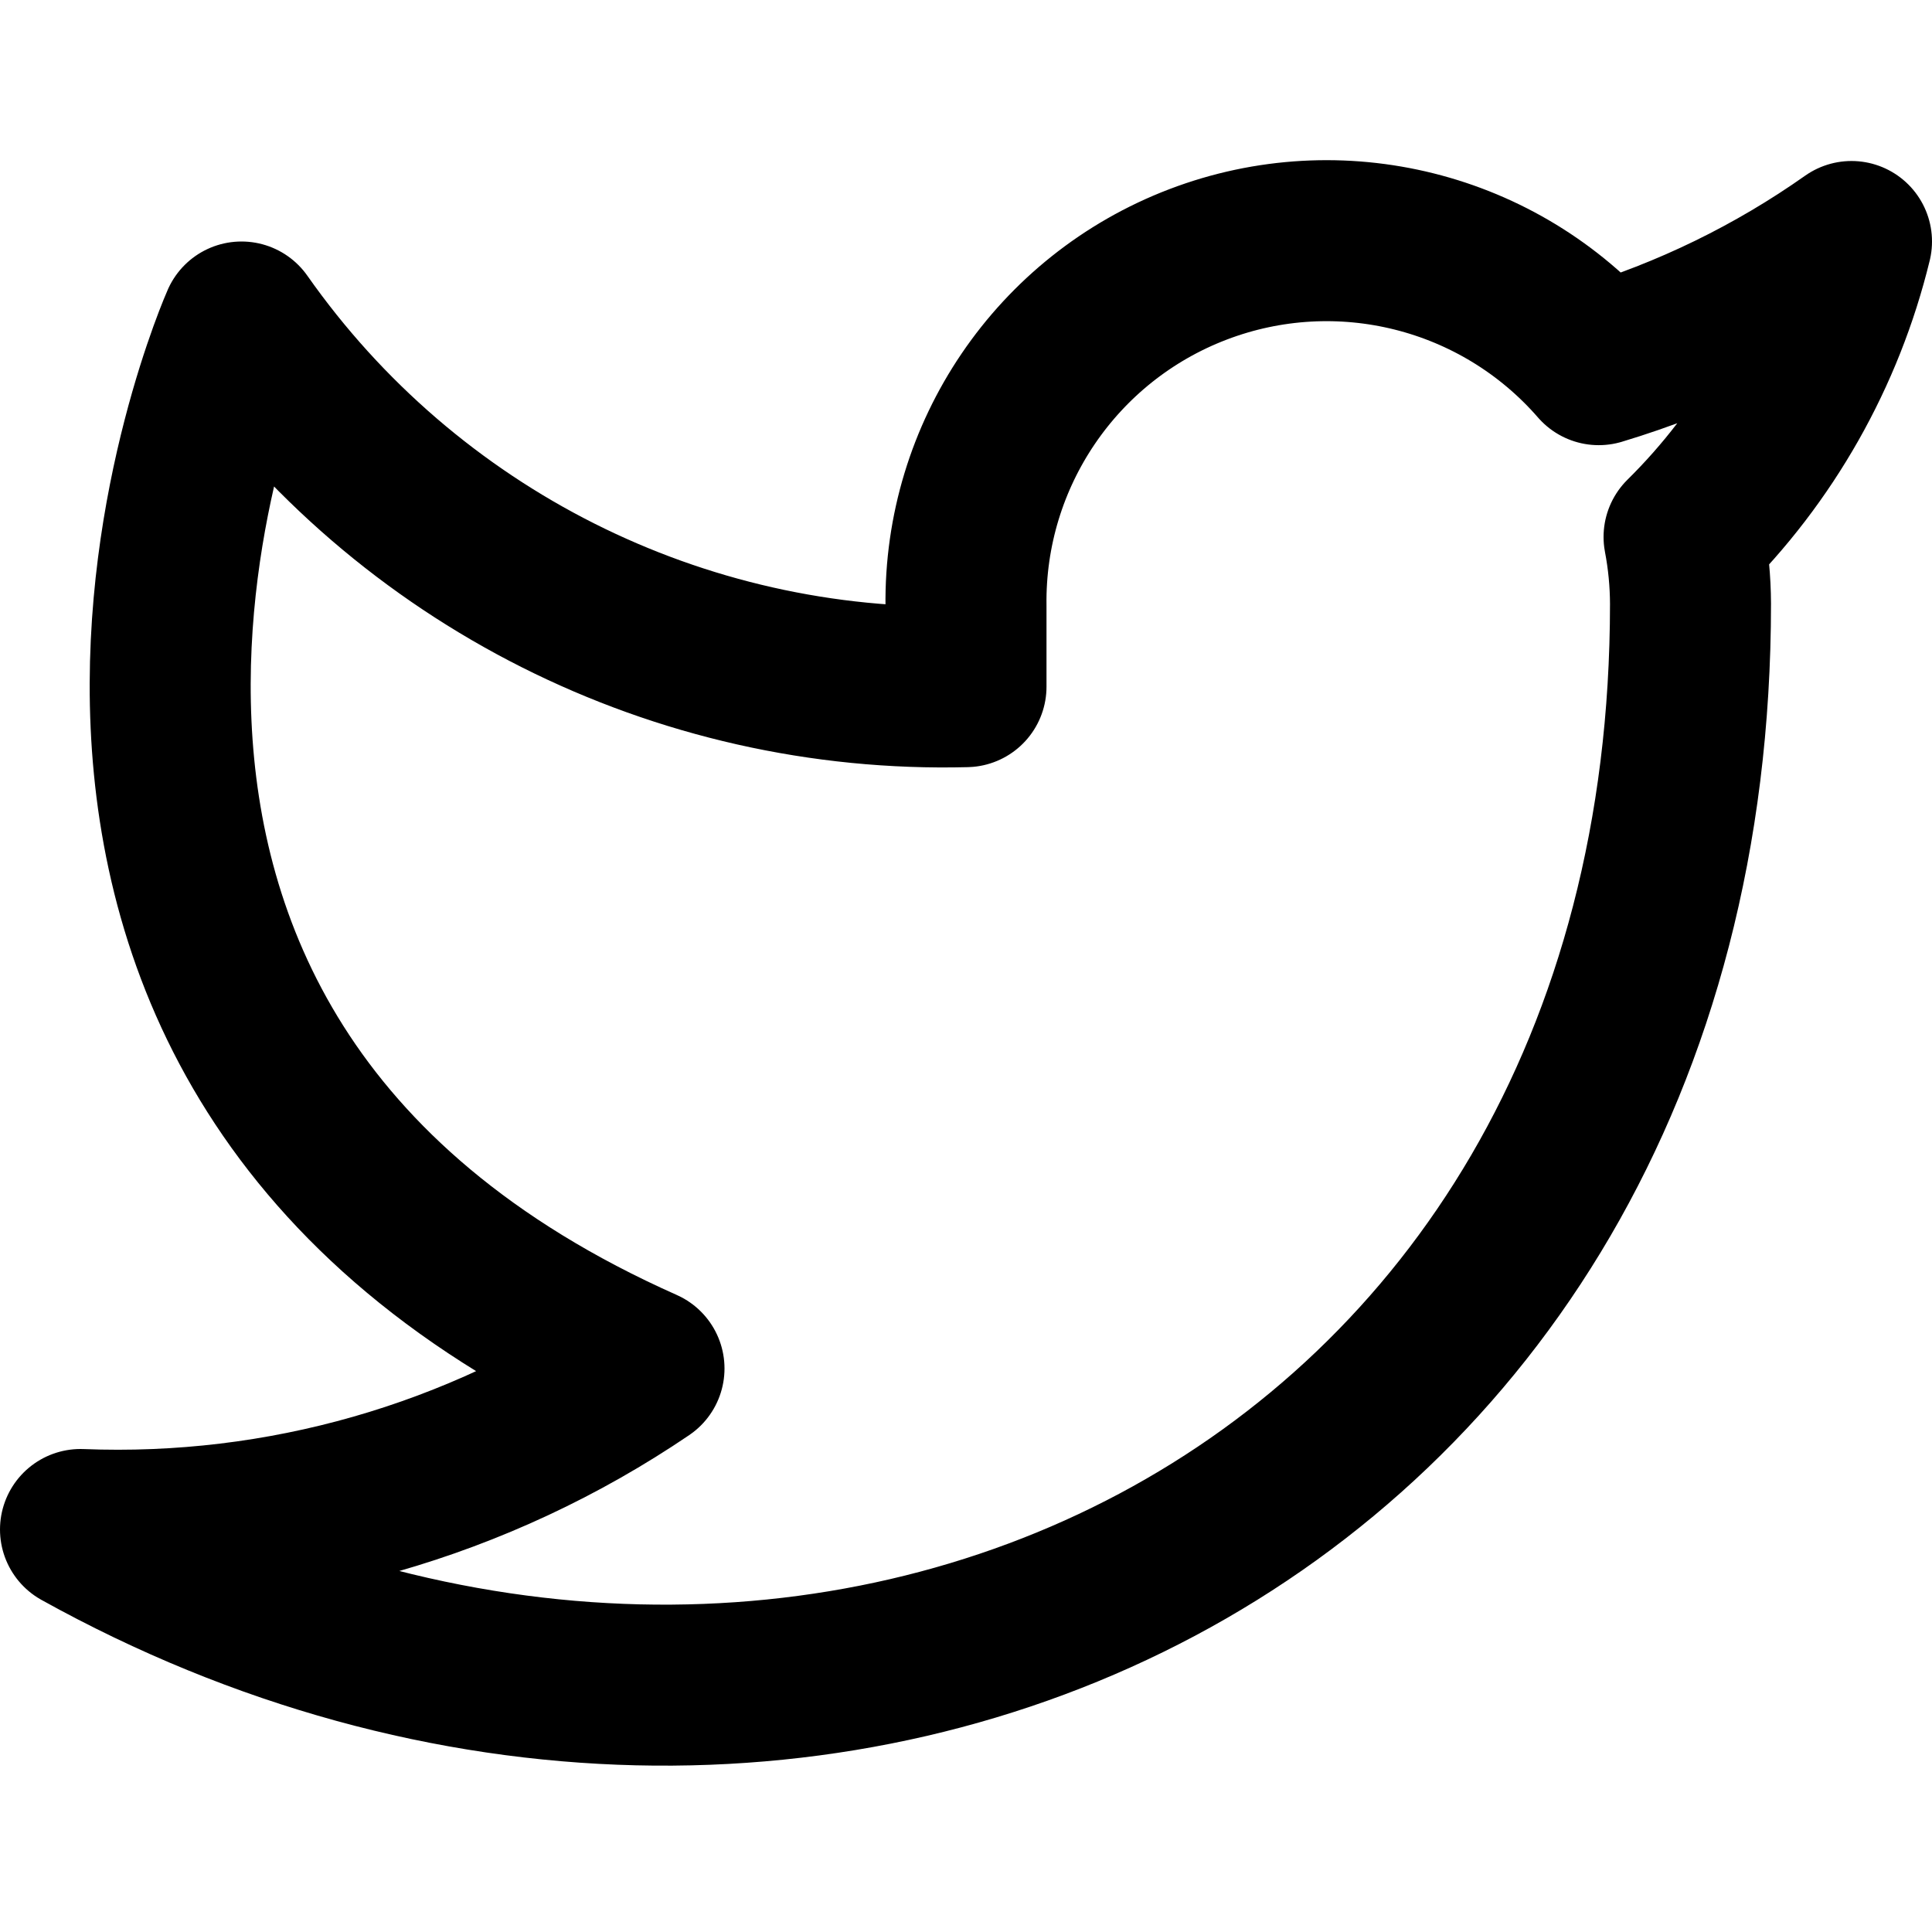
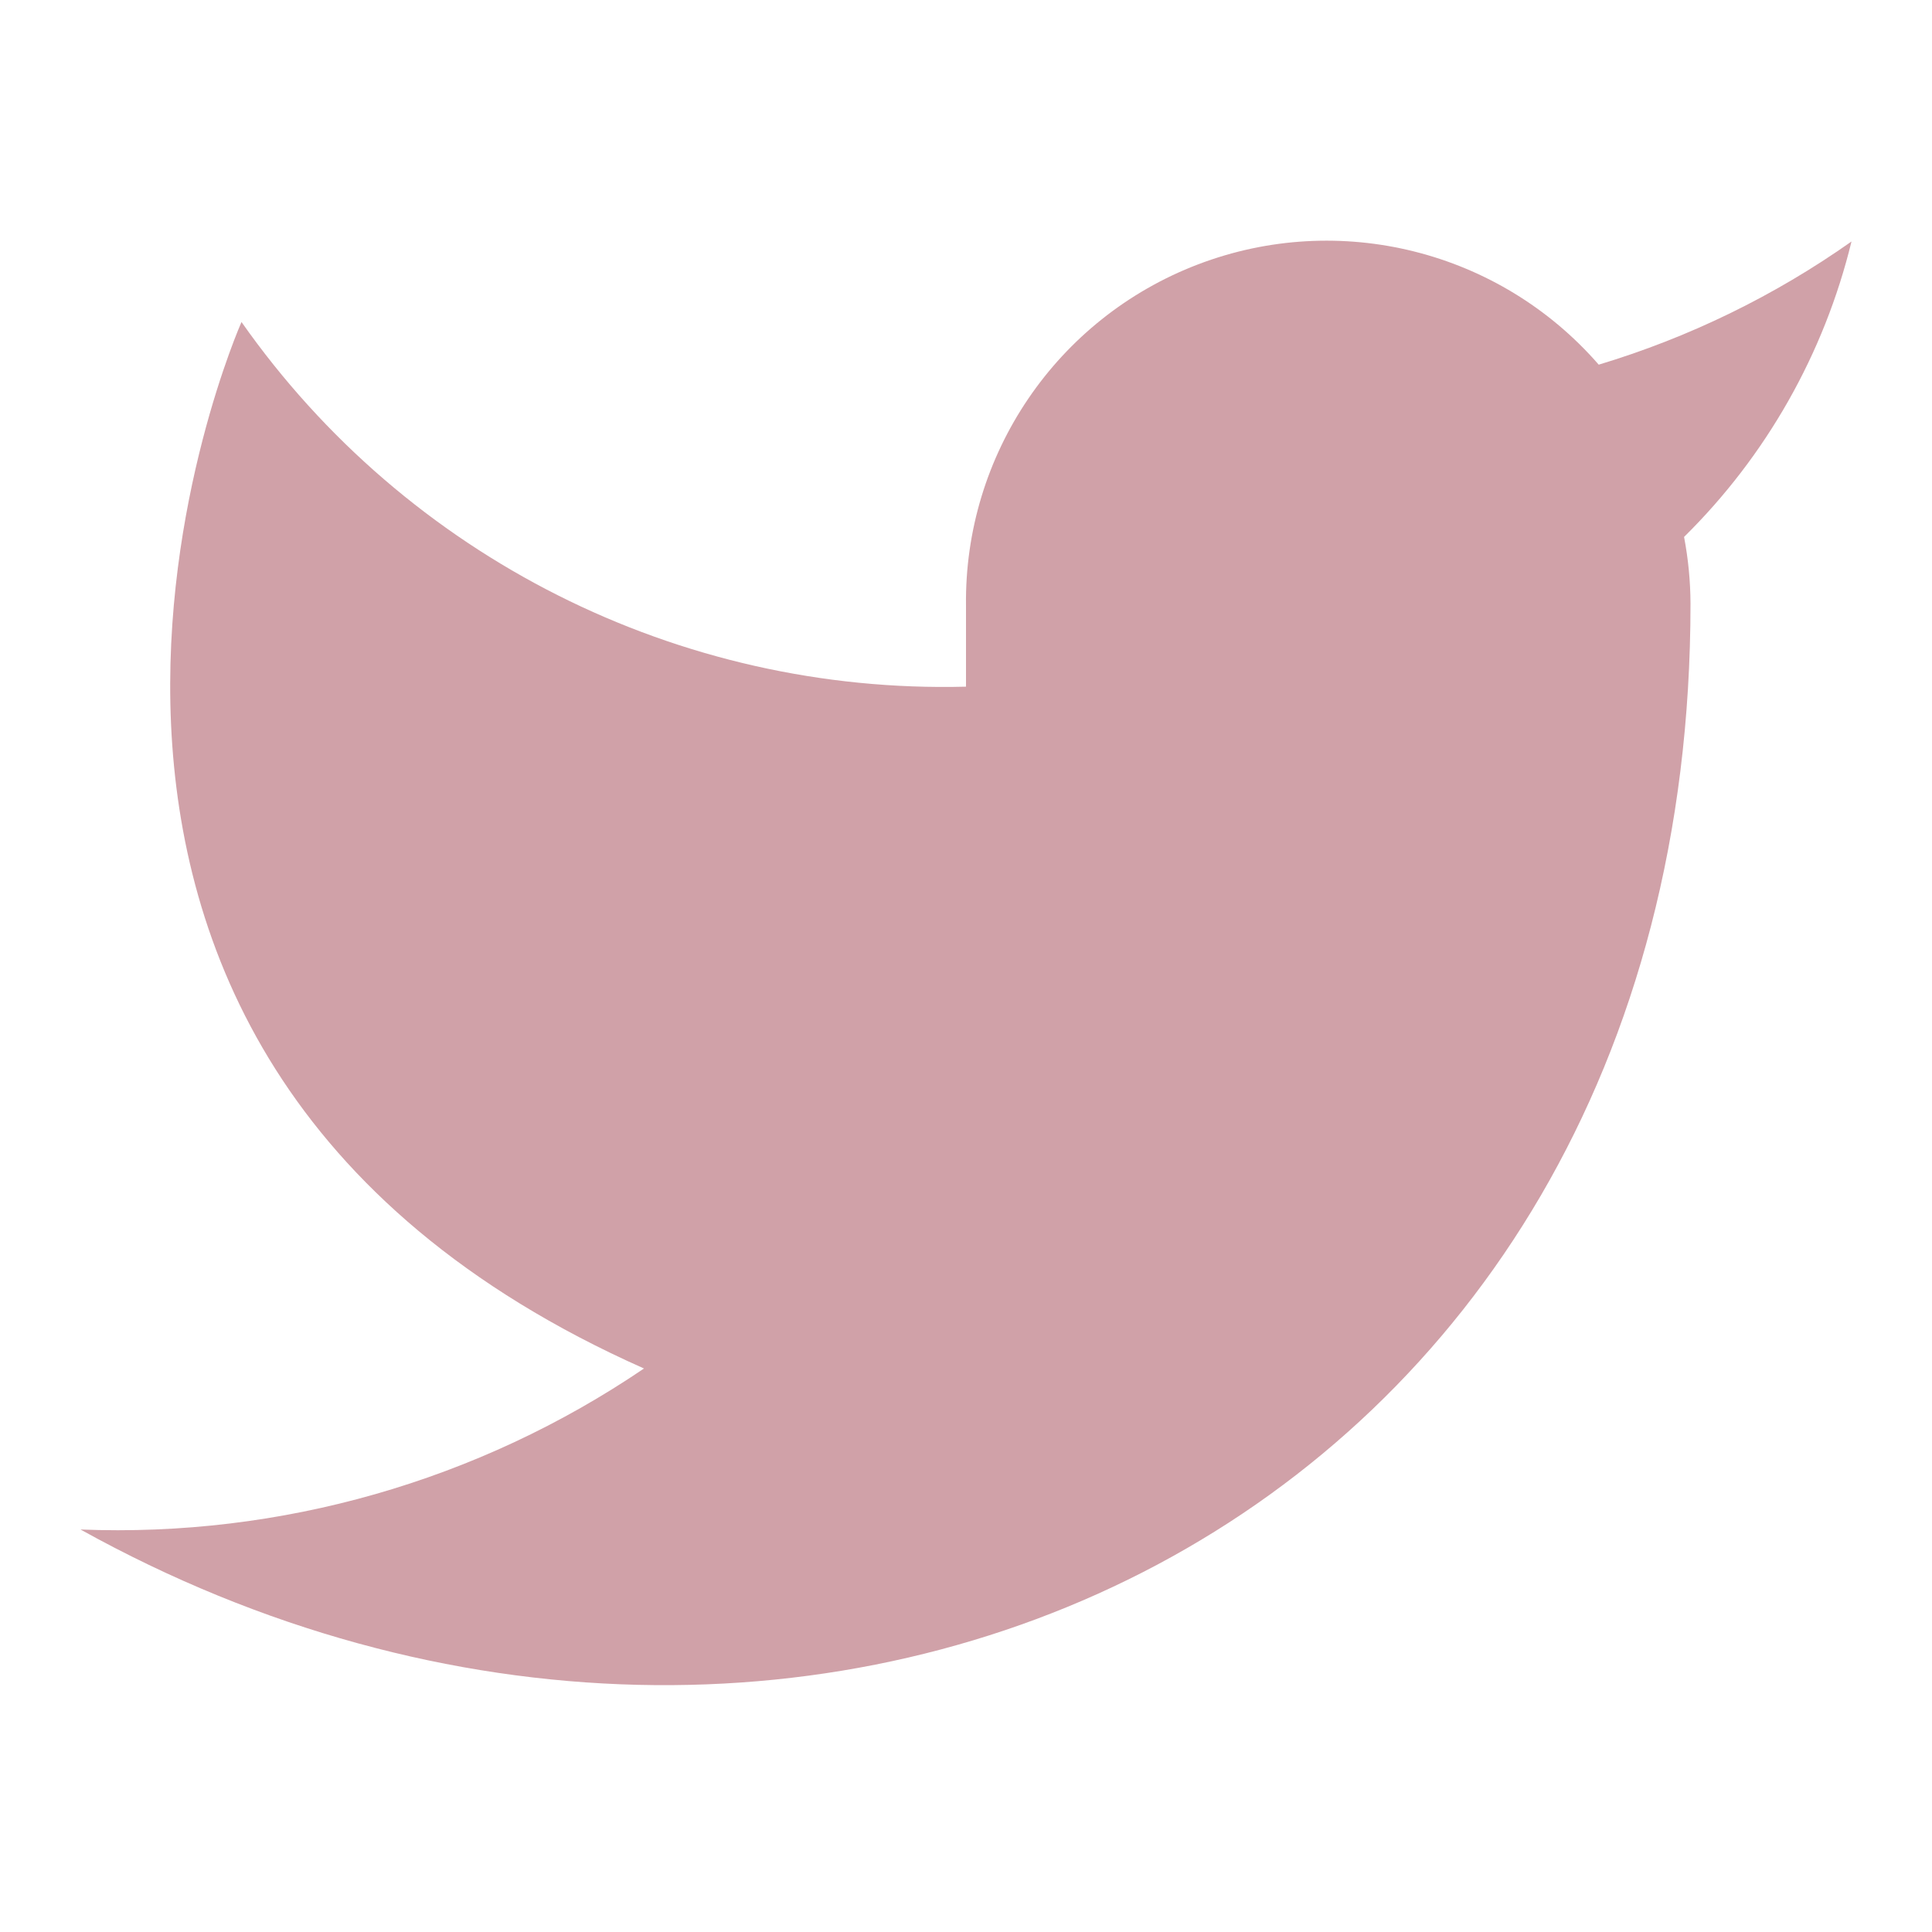
- <svg xmlns="http://www.w3.org/2000/svg" width="24" height="24" viewBox="0 0 24 24" fill="none" stroke="currentColor" stroke-width="2" stroke-linecap="round" stroke-linejoin="round" class="feather feather-twitter">
+ <svg xmlns="http://www.w3.org/2000/svg" width="24" height="24" viewBox="0 0 24 24" fill="#d0a1a8" stroke="none" class="feather feather-twitter">
  <path d="M23 3a10.9 10.9 0 0 1-3.14 1.53 4.48 4.48 0 0 0-7.86 3v1A10.66 10.66 0 0 1 3 4s-4 9 5 13a11.64 11.64 0 0 1-7 2c9 5 20 0 20-11.5a4.5 4.5 0 0 0-.08-.83A7.72 7.72 0 0 0 23 3z" />
</svg>
